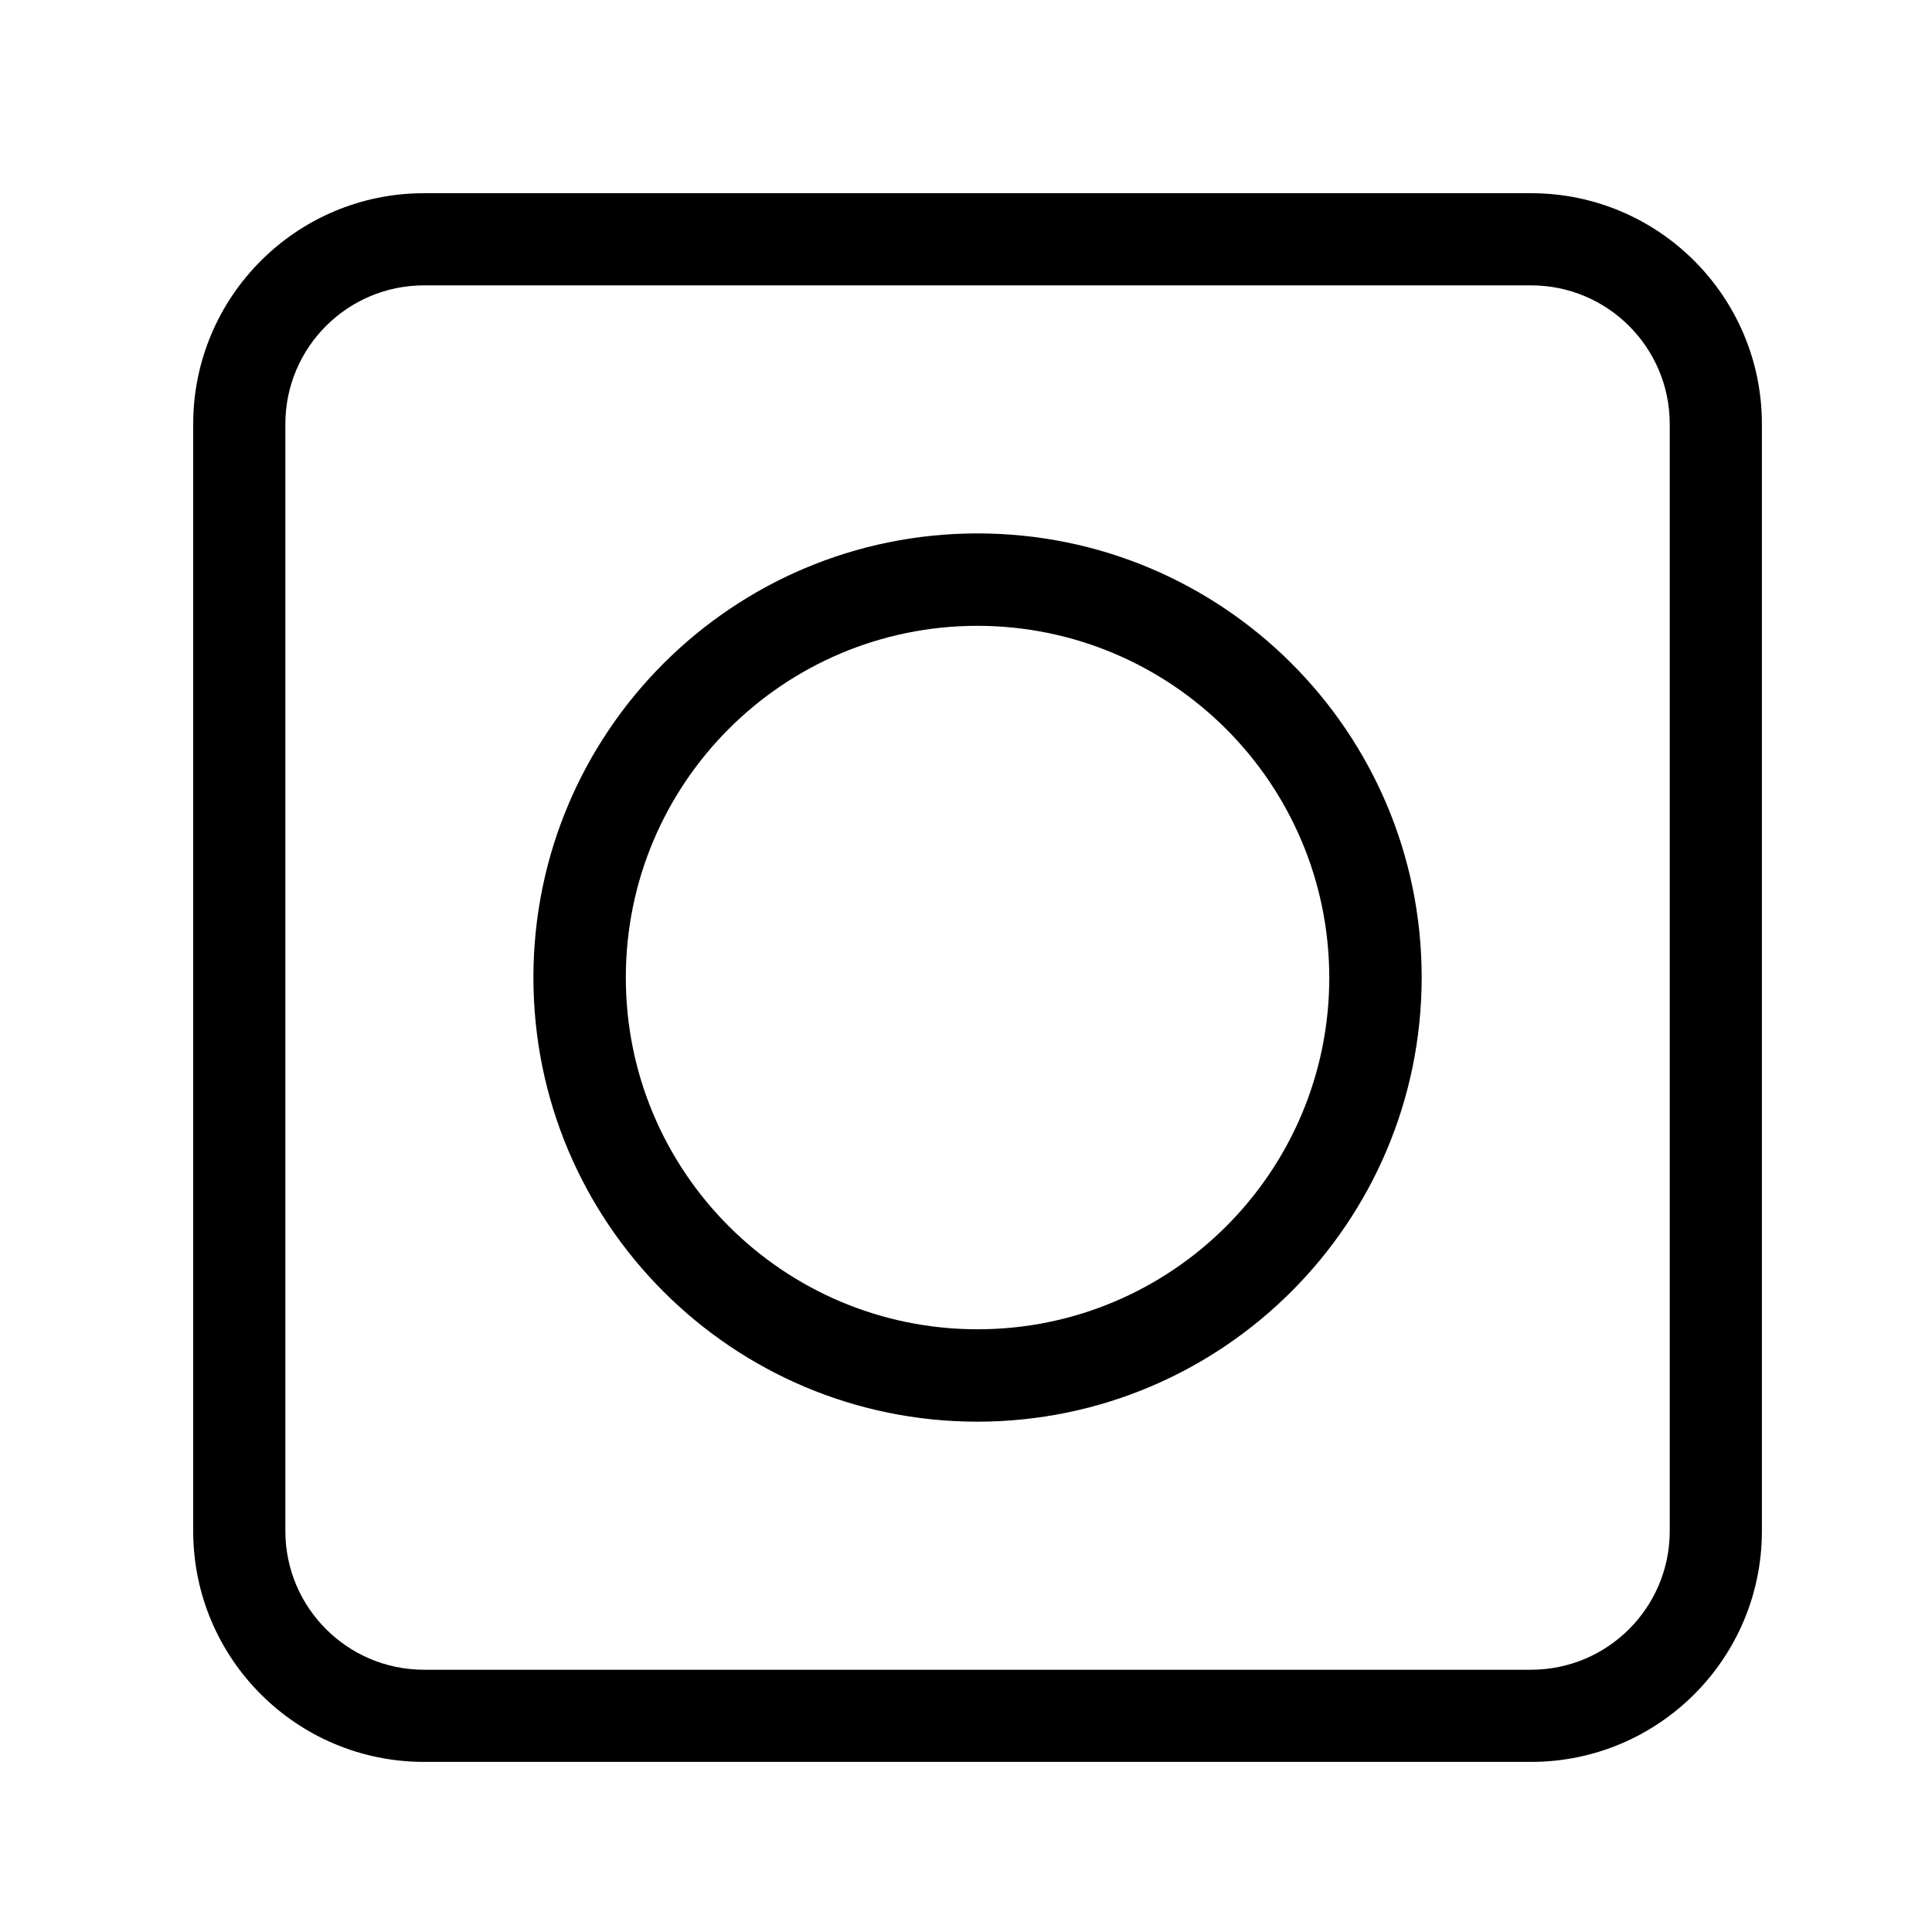
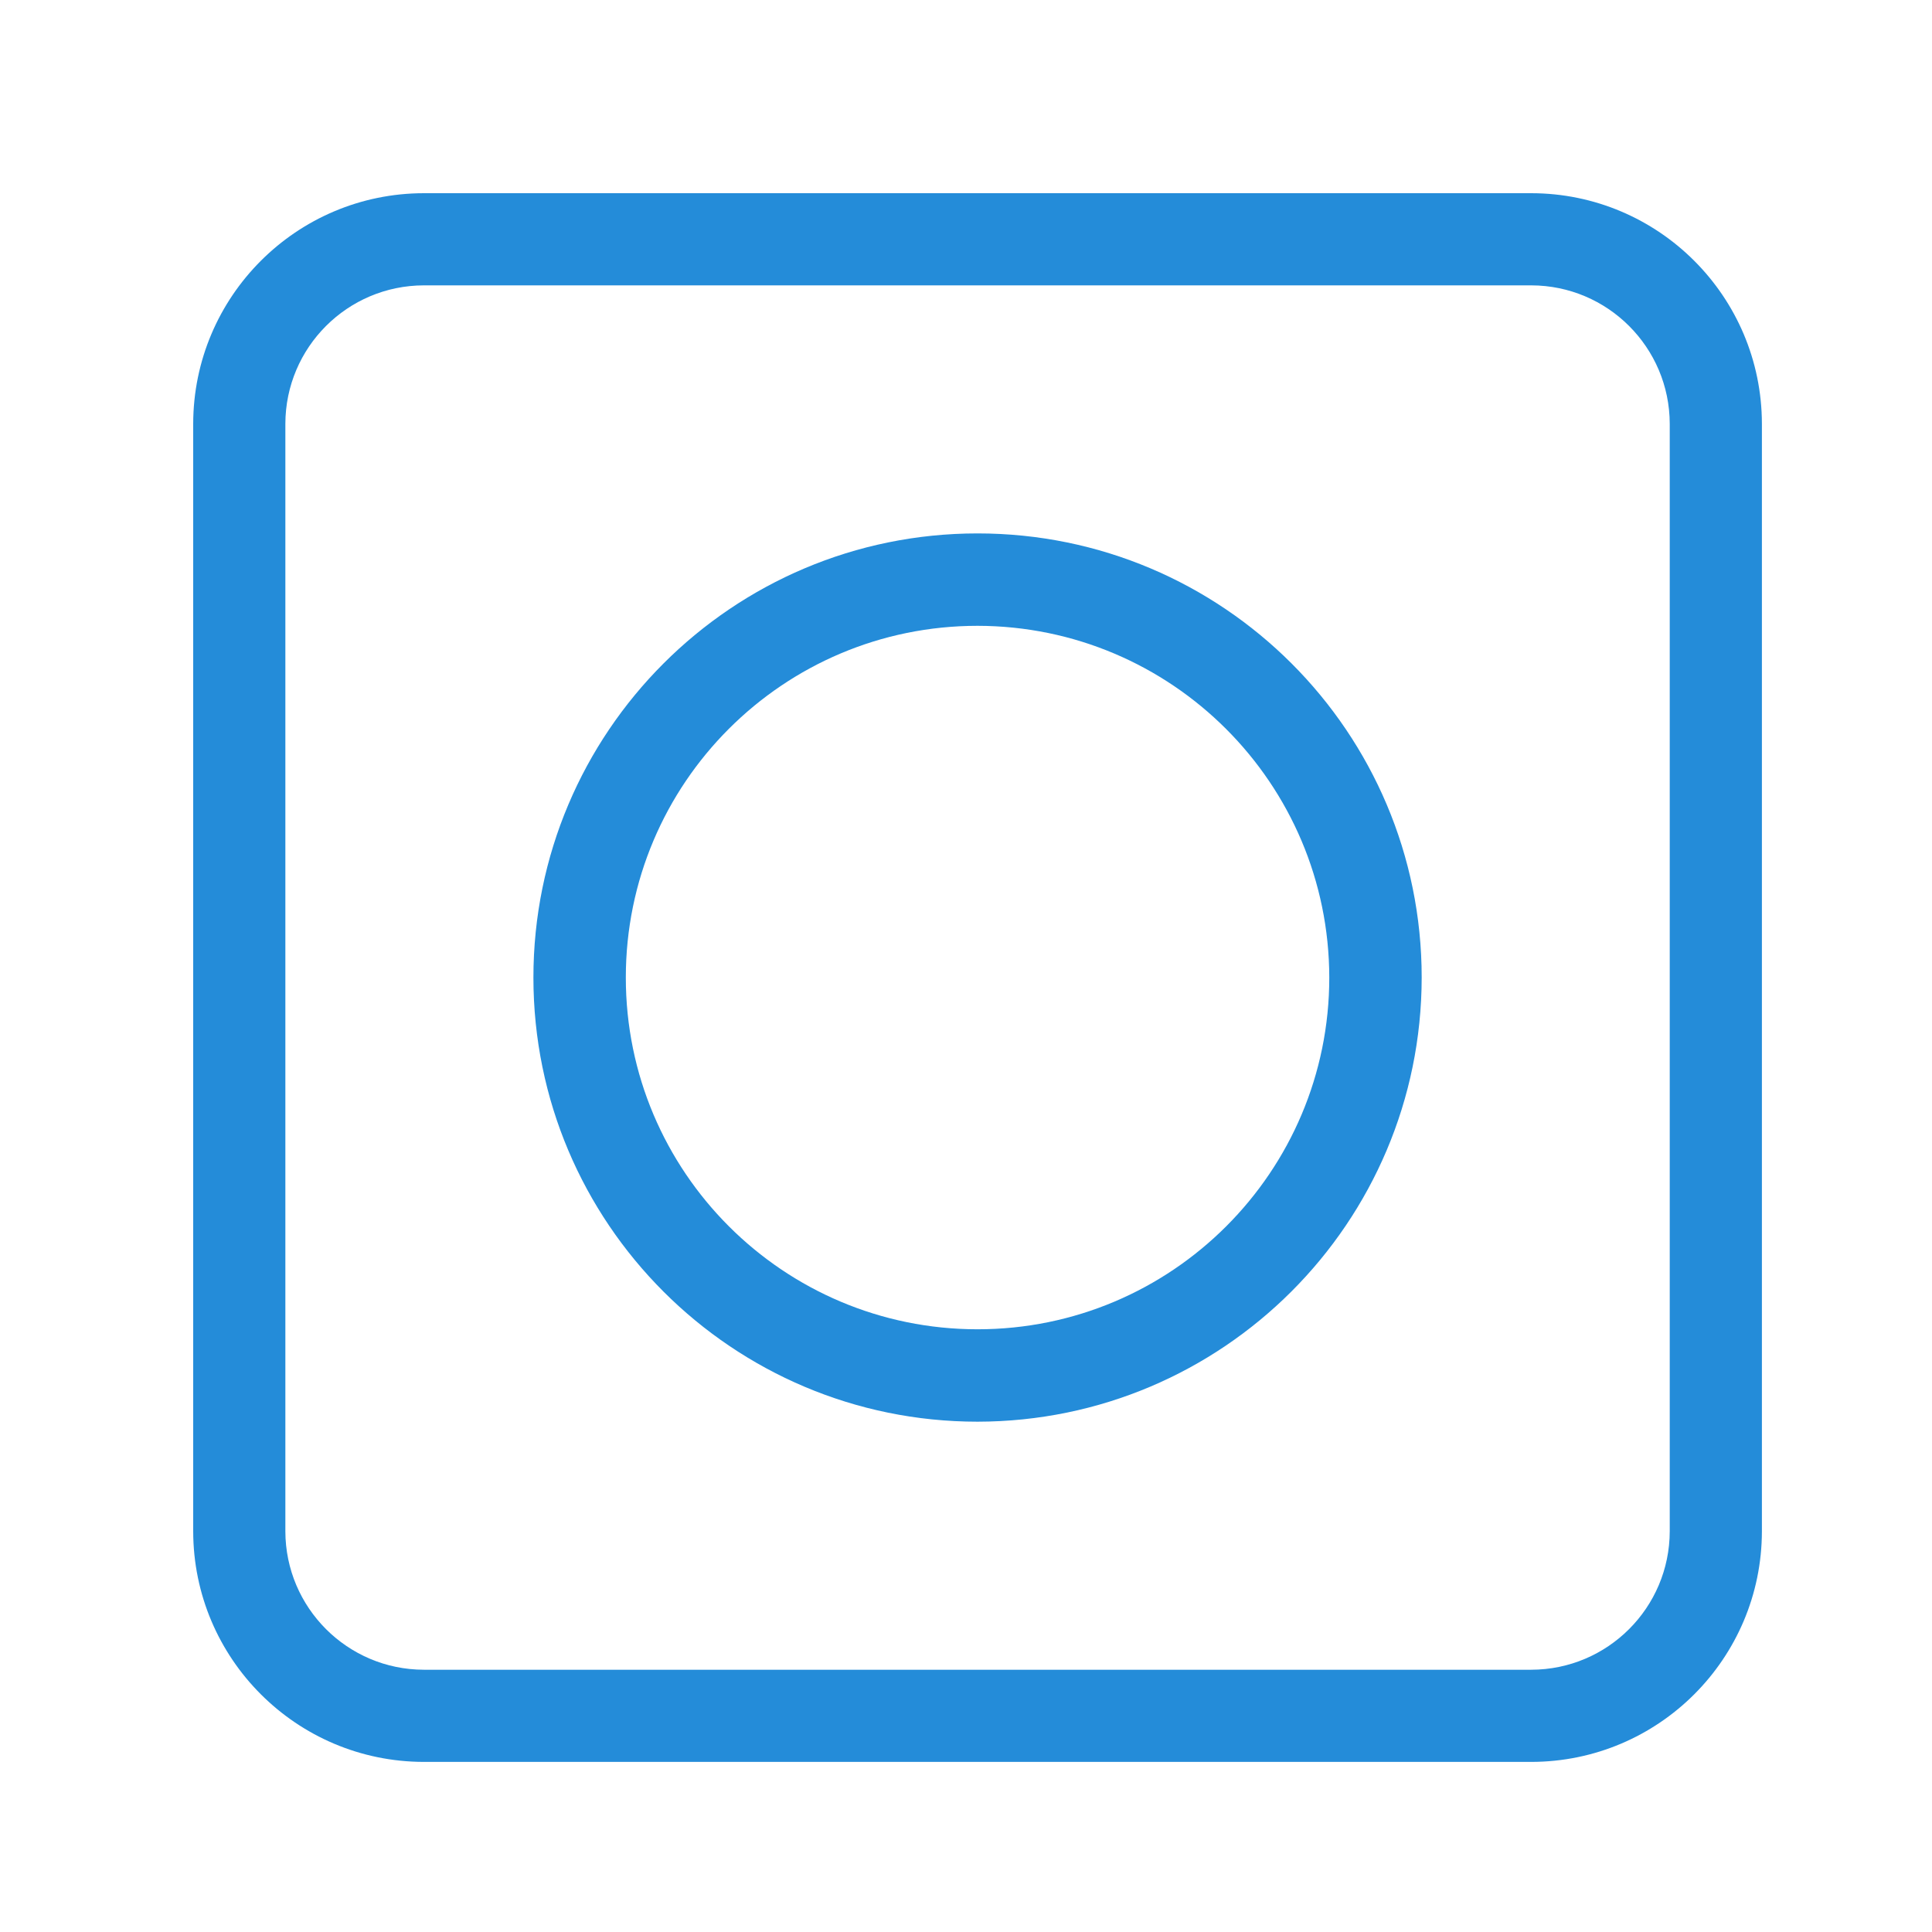
<svg xmlns="http://www.w3.org/2000/svg" id="svg3753" version="1.1" viewBox="0 0 100 100" height="100" width="100">
  <defs id="defs3757" />
  <g transform="matrix(1.268684,0,0,1.268684,10,10)" data-name="Layer 2" id="g3745" style="fill:#000000">
-     <g data-name="Layer 1" id="g3743">
-       <path d="M 32,50.12 A 18.12,18.12 0 1 1 50.12,32 18.14,18.14 0 0 1 32,50.12 Z M 32,17.65 A 14.35,14.35 0 1 0 46.35,32 14.37,14.37 0 0 0 32,17.65 Z" id="path3739" />
-       <path d="M 54.59,64 H 9.41 A 9.42,9.42 0 0 1 0,54.59 V 9.41 A 9.42,9.42 0 0 1 9.41,0 H 54.59 A 9.42,9.42 0 0 1 64,9.41 V 54.59 A 9.42,9.42 0 0 1 54.59,64 Z M 9.41,3.76 A 5.66,5.66 0 0 0 3.76,9.41 v 45.18 a 5.66,5.66 0 0 0 5.65,5.65 h 45.18 a 5.66,5.66 0 0 0 5.65,-5.65 V 9.41 A 5.66,5.66 0 0 0 54.59,3.76 Z" id="path3741" />
+     <g data-name="Layer 1" id="g3743" style="fill:#248cd9;fill-opacity:1">
+       <path d="M 32,50.12 A 18.12,18.12 0 1 1 50.12,32 18.14,18.14 0 0 1 32,50.12 Z M 32,17.65 A 14.35,14.35 0 1 0 46.35,32 14.37,14.37 0 0 0 32,17.65 Z" id="path3739" style="fill:#248cd9;fill-opacity:1" />
+       <path d="M 54.59,64 H 9.41 A 9.42,9.42 0 0 1 0,54.59 V 9.41 A 9.42,9.42 0 0 1 9.41,0 H 54.59 A 9.42,9.42 0 0 1 64,9.41 V 54.59 A 9.42,9.42 0 0 1 54.59,64 Z M 9.41,3.76 A 5.66,5.66 0 0 0 3.76,9.41 v 45.18 a 5.66,5.66 0 0 0 5.65,5.65 h 45.18 a 5.66,5.66 0 0 0 5.65,-5.65 V 9.41 A 5.66,5.66 0 0 0 54.59,3.76 Z" id="path3741" style="fill:#248cd9;fill-opacity:1" />
    </g>
  </g>
</svg>
